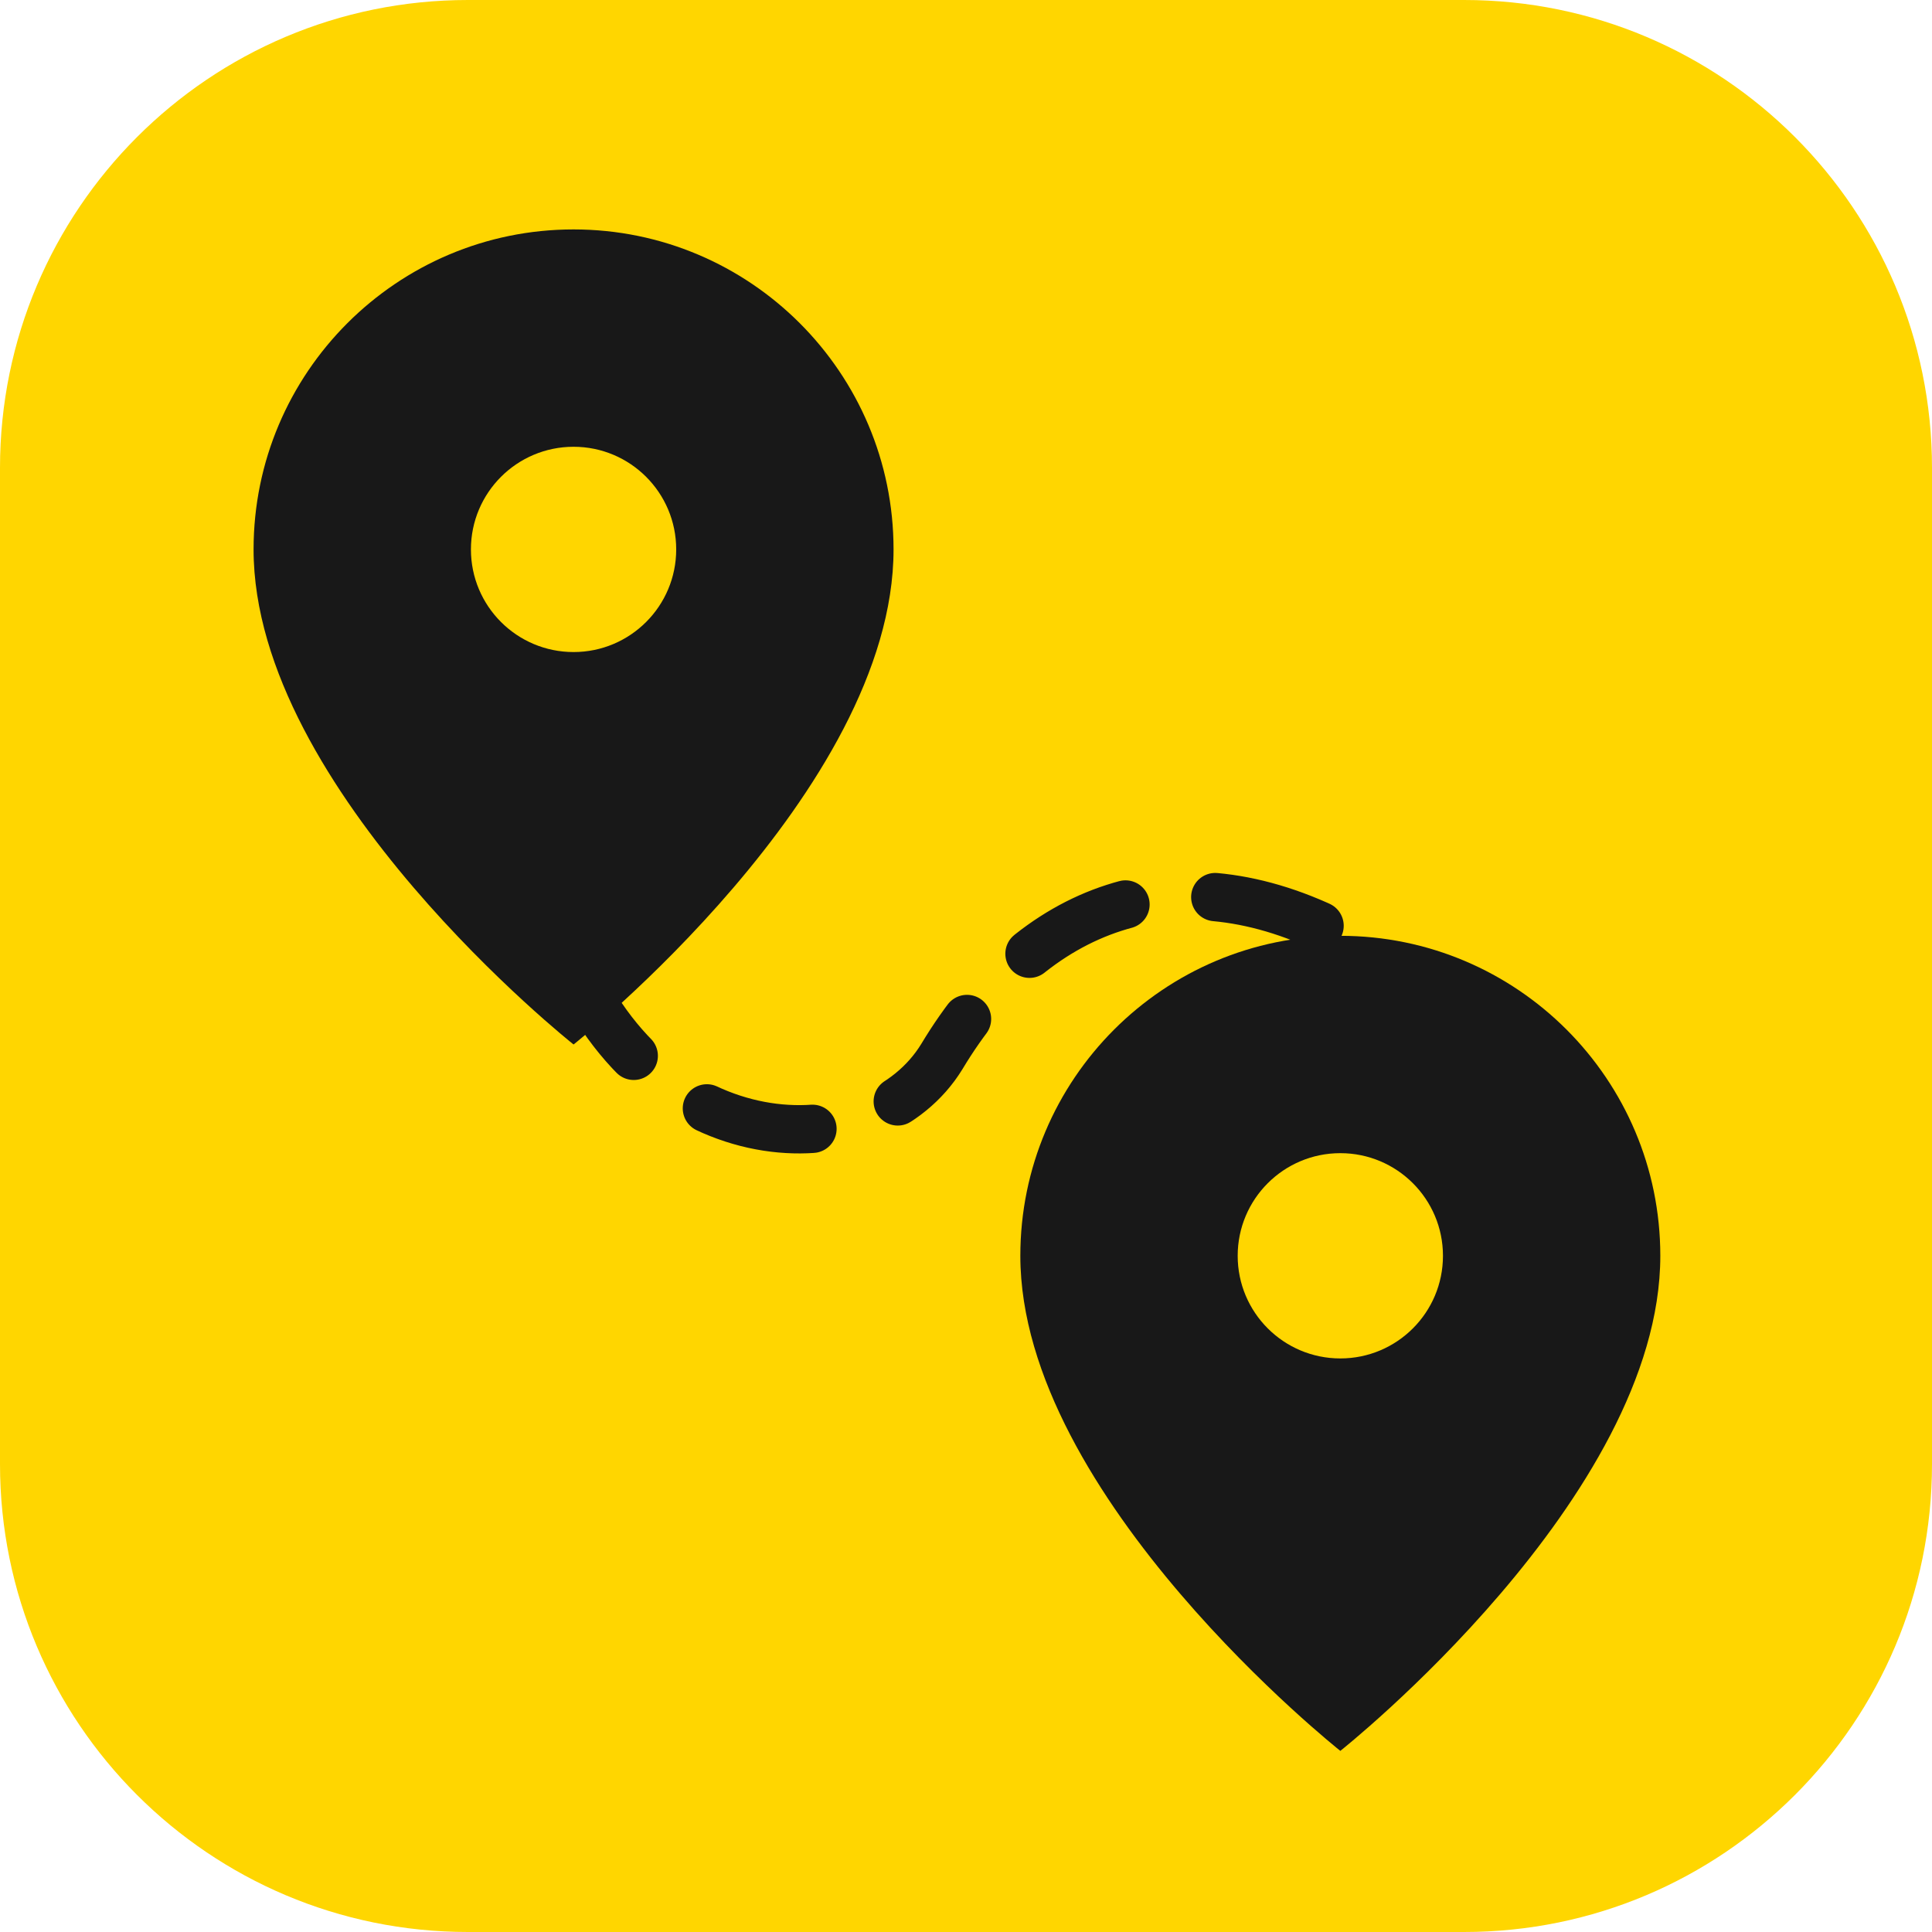
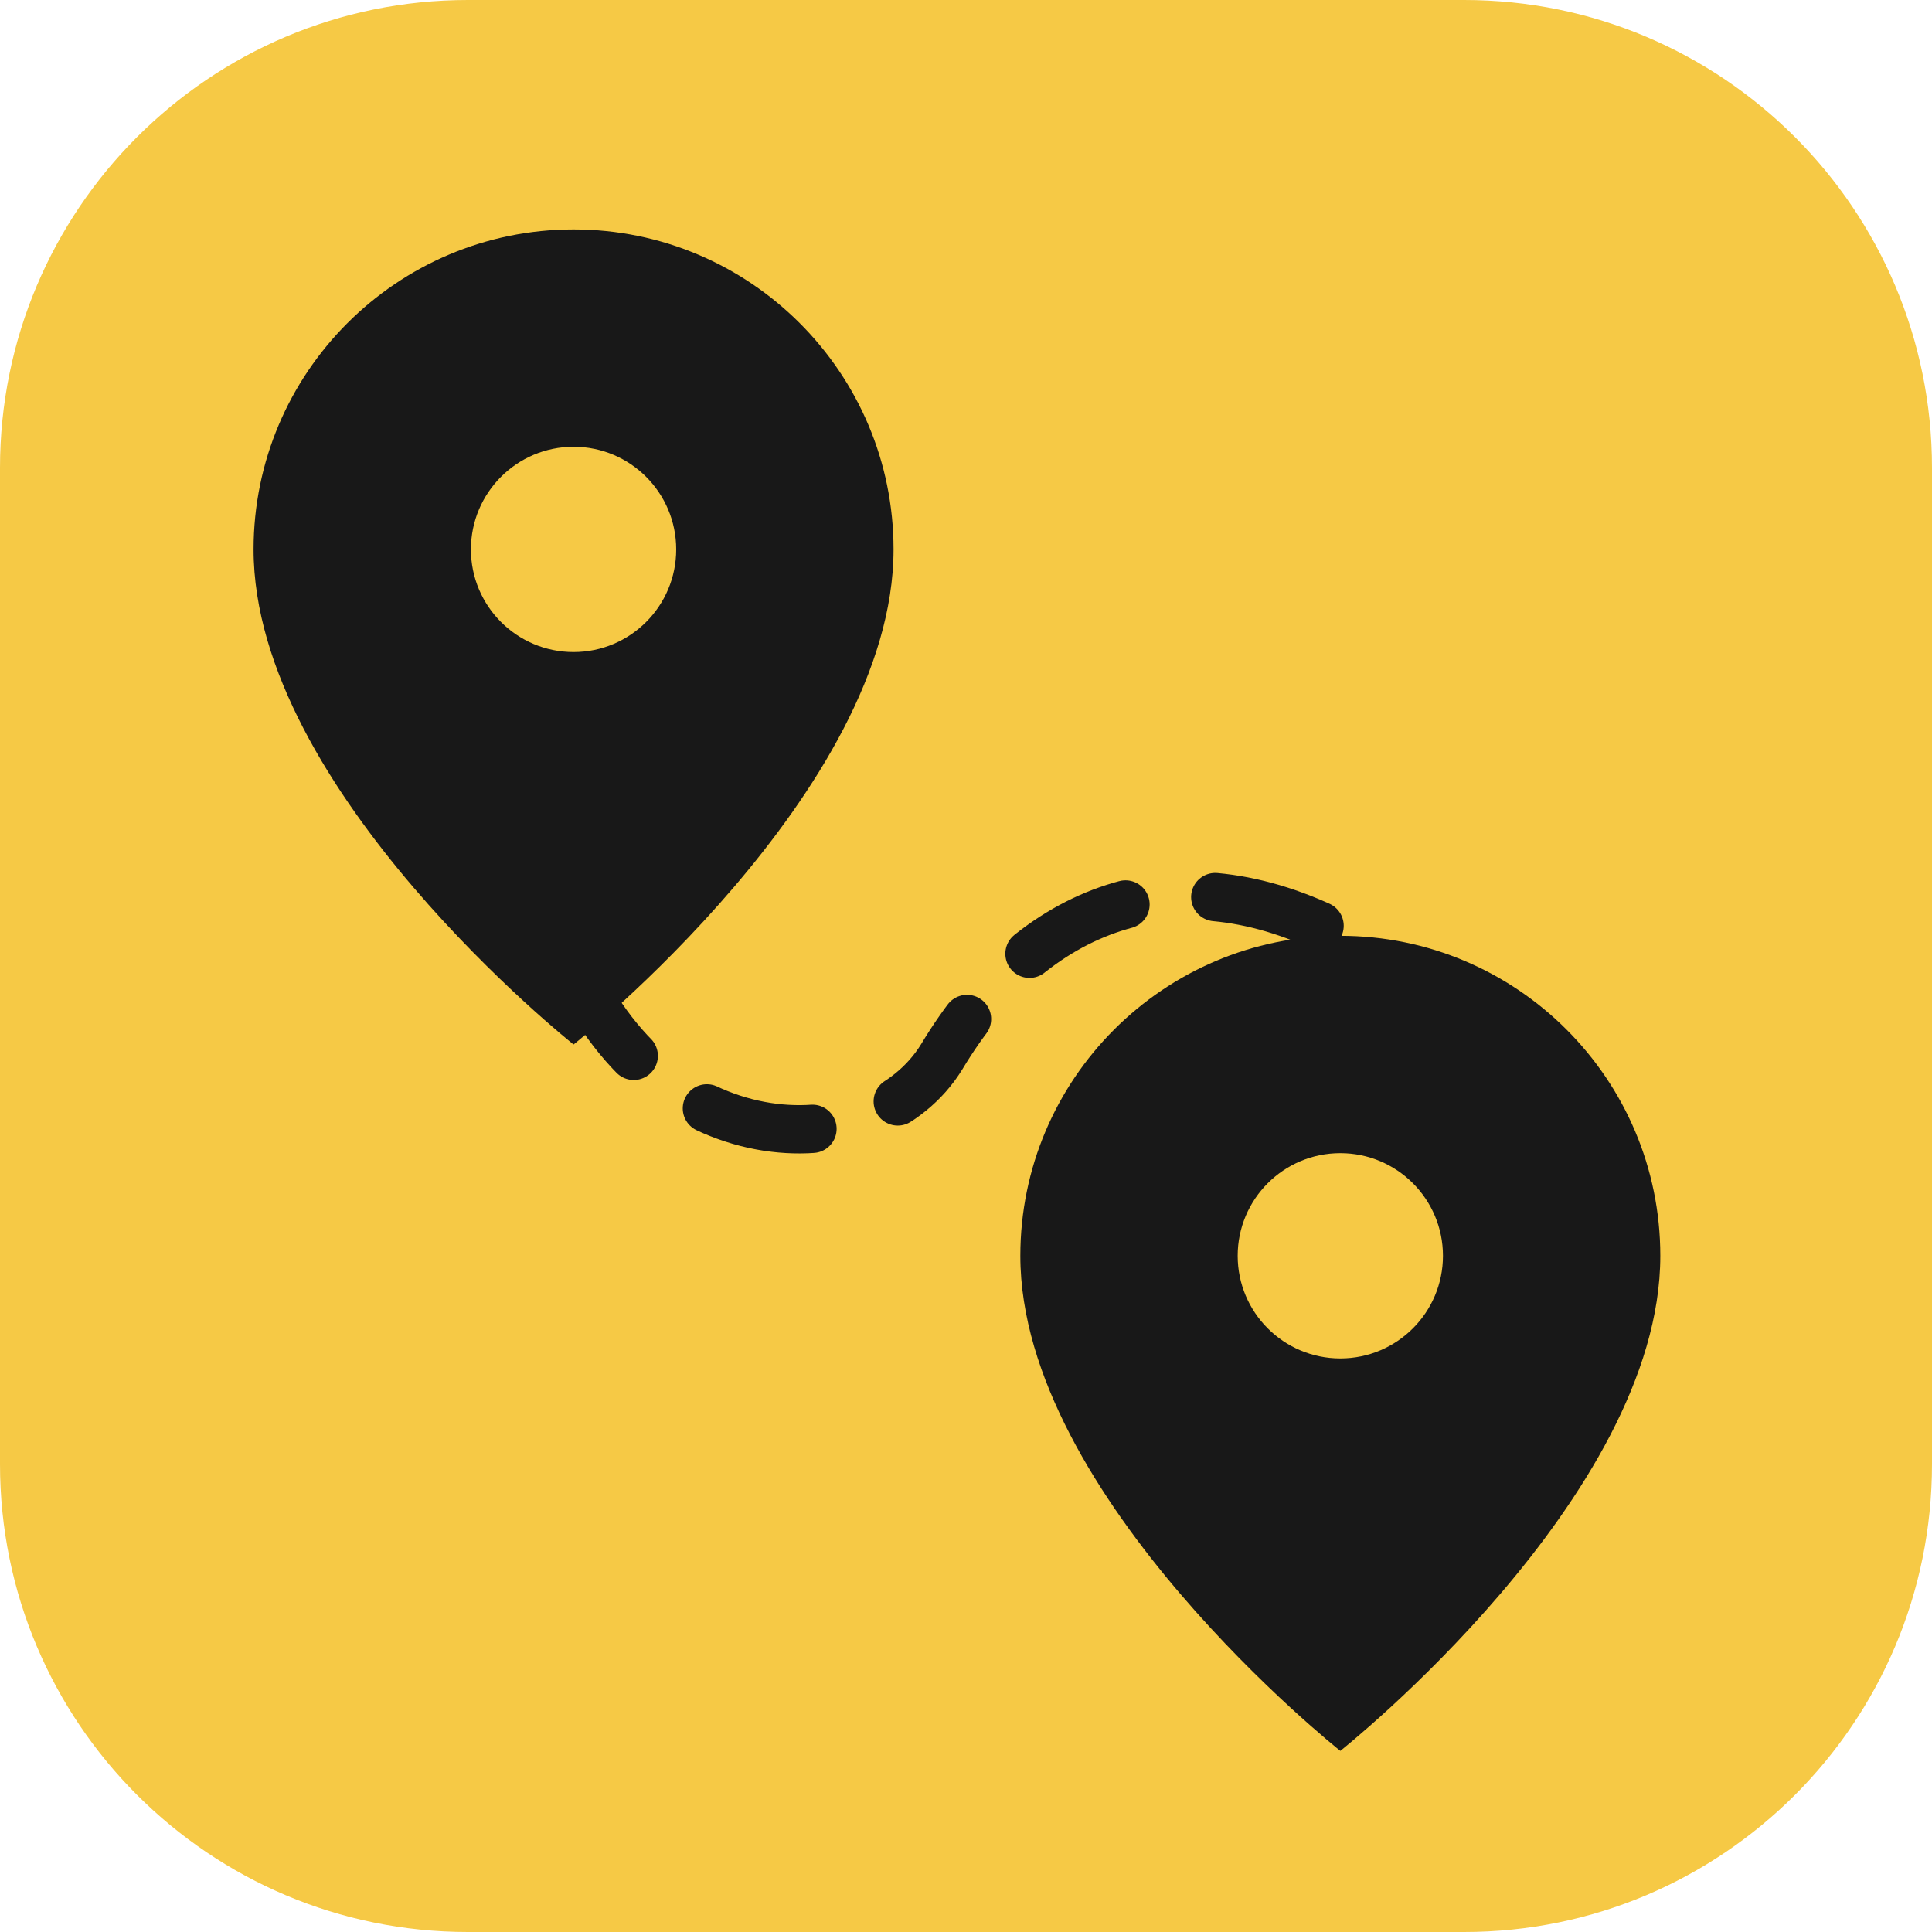
<svg xmlns="http://www.w3.org/2000/svg" width="512" height="512" viewBox="0 0 512 512" fill="none">
-   <rect width="512" height="512" rx="124" fill="#FFD600" />
+   <rect width="512" height="512" rx="124" fill="#F6C945" />
  <path d="M152 256C176 308.8 232 308.8 249.6 280C273.6 240 312 225.6 355.2 248" stroke="#181818" stroke-width="12.8" stroke-linecap="round" stroke-dasharray="28.8 24" />
  <path d="M152 60.8C105.2 60.8 67.2 98.8 67.2 145.6C67.2 209.6 152 276.8 152 276.8C152 276.8 236.8 209.6 236.8 145.6C236.8 98.8 198.8 60.8 152 60.8Z" fill="#181818" />
-   <circle cx="152" cy="145.6" r="27.2" fill="#FFD600" />
+   <circle cx="152" cy="145.6" r="27.2" fill="#F6C945" />
  <path d="M355.2 248C308.4 248 270.4 286 270.4 332.8C270.4 396.8 355.2 464 355.2 464C355.2 464 440 396.8 440 332.8C440 286 402 248 355.2 248Z" fill="#181818" />
-   <circle cx="355.2" cy="332.8" r="27.2" fill="#FFD600" />
+   <circle cx="355.2" cy="332.8" r="27.2" fill="#F6C945" />
</svg>
